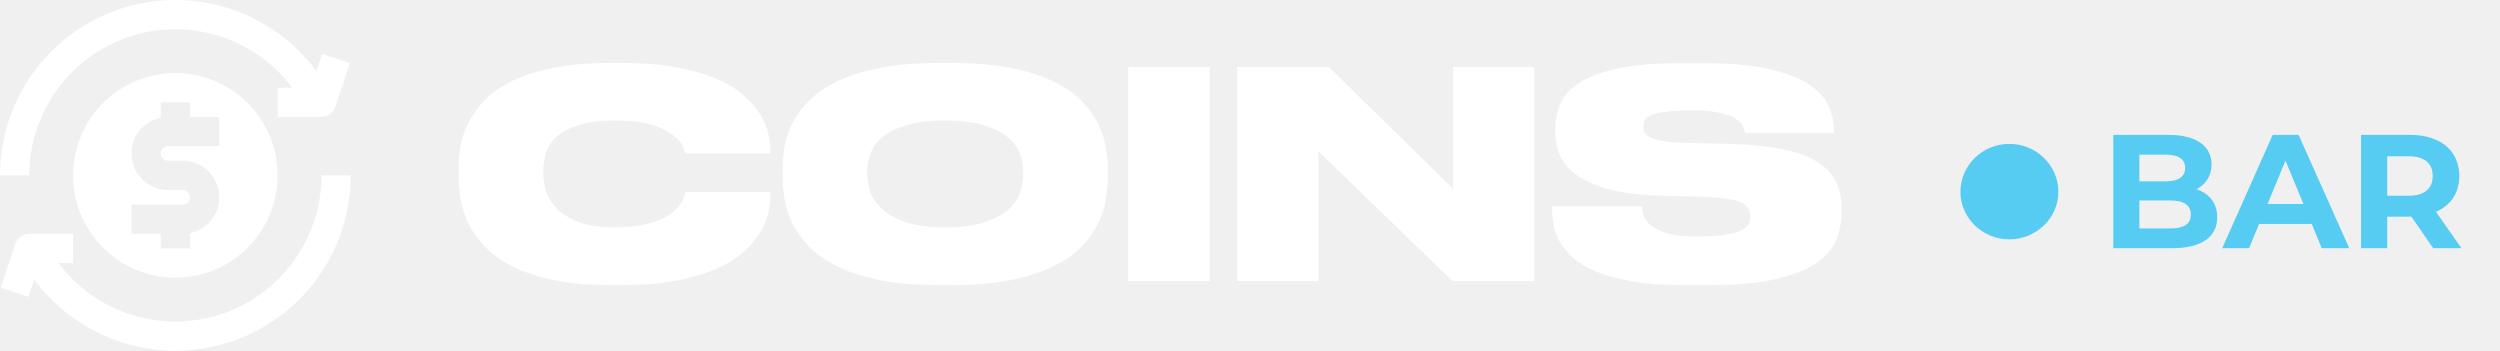
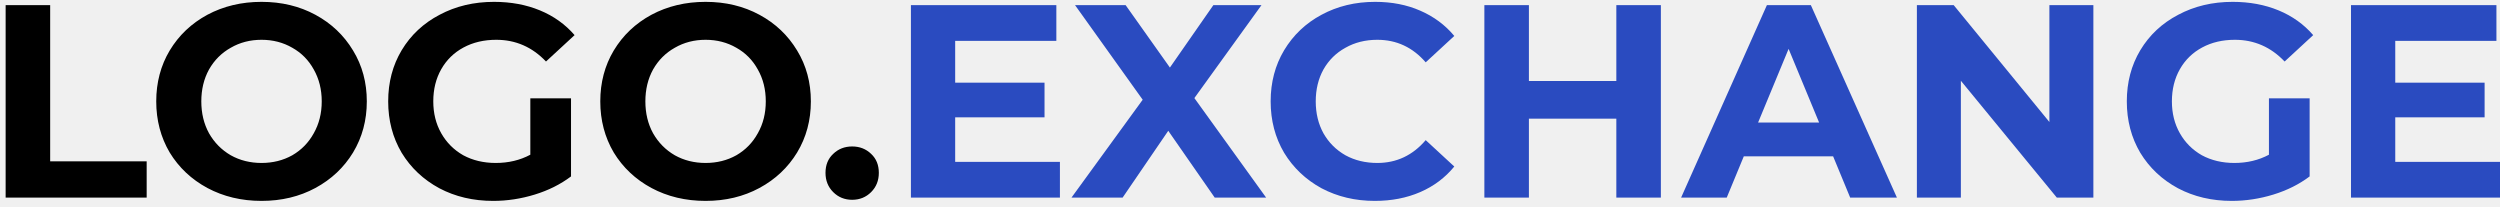
- <svg xmlns="http://www.w3.org/2000/svg" width="278" height="39" viewBox="0 0 278 39" fill="none">
-   <path d="M218 21.324C218 20.591 218.143 19.901 218.429 19.256C218.715 18.611 219.104 18.046 219.595 17.562C220.086 17.078 220.662 16.697 221.322 16.418C221.982 16.139 222.686 16 223.434 16C224.189 16 224.897 16.139 225.557 16.418C226.217 16.697 226.793 17.078 227.284 17.562C227.783 18.046 228.175 18.611 228.461 19.256C228.747 19.901 228.89 20.591 228.89 21.324C228.89 22.05 228.747 22.736 228.461 23.381C228.175 24.026 227.783 24.587 227.284 25.064C226.793 25.541 226.217 25.918 225.557 26.197C224.897 26.476 224.189 26.615 223.434 26.615C222.686 26.615 221.982 26.476 221.322 26.197C220.662 25.918 220.086 25.541 219.595 25.064C219.104 24.587 218.715 24.026 218.429 23.381C218.143 22.736 218 22.05 218 21.324Z" fill="#56CCF2" />
-   <path d="M19.5 3.251C22.022 3.254 24.509 3.842 26.765 4.97C29.021 6.098 30.984 7.735 32.5 9.751H30.875V13.001H35.75C36.091 13.001 36.423 12.893 36.7 12.694C36.977 12.494 37.184 12.213 37.292 11.889L38.917 7.014L35.833 5.987L35.188 7.922C32.751 4.619 29.333 2.169 25.421 0.922C21.509 -0.325 17.304 -0.305 13.405 0.978C9.505 2.261 6.109 4.743 3.703 8.068C1.296 11.394 -0 15.395 8.55437e-09 19.5H3.25C3.255 15.192 4.969 11.062 8.015 8.015C11.061 4.969 15.192 3.255 19.5 3.251Z" fill="white" />
-   <path d="M35.75 19.5C35.75 22.911 34.677 26.235 32.683 29.002C30.689 31.768 27.875 33.838 24.639 34.916C21.403 35.995 17.91 36.028 14.655 35.011C11.399 33.994 8.547 31.979 6.5 29.25H8.125V26H3.25C2.909 26 2.577 26.107 2.3 26.307C2.023 26.506 1.816 26.788 1.708 27.111L0.083 31.986L3.167 33.014L3.812 31.078C6.25 34.382 9.668 36.831 13.579 38.078C17.491 39.325 21.696 39.306 25.596 38.023C29.495 36.739 32.891 34.258 35.298 30.932C37.705 27.606 39 23.605 39 19.5H35.75Z" fill="white" />
-   <path d="M8.125 19.5C8.125 21.75 8.792 23.949 10.042 25.82C11.292 27.69 13.069 29.148 15.147 30.009C17.226 30.87 19.513 31.095 21.719 30.656C23.926 30.218 25.953 29.134 27.543 27.543C29.134 25.953 30.218 23.926 30.656 21.719C31.095 19.513 30.87 17.226 30.009 15.147C29.148 13.068 27.69 11.292 25.82 10.042C23.949 8.792 21.75 8.125 19.5 8.125C16.484 8.128 13.593 9.328 11.46 11.46C9.328 13.593 8.128 16.484 8.125 19.5ZM24.375 13V16.25H18.688C18.472 16.25 18.265 16.336 18.113 16.488C17.961 16.64 17.875 16.847 17.875 17.062C17.875 17.278 17.961 17.485 18.113 17.637C18.265 17.789 18.472 17.875 18.688 17.875H20.312C21.32 17.874 22.292 18.247 23.04 18.923C23.787 19.598 24.257 20.527 24.358 21.529C24.46 22.532 24.185 23.536 23.587 24.347C22.99 25.158 22.112 25.718 21.125 25.919V27.625H17.875V26H14.625V22.75H20.312C20.528 22.75 20.735 22.664 20.887 22.512C21.039 22.36 21.125 22.153 21.125 21.938C21.125 21.722 21.039 21.515 20.887 21.363C20.735 21.211 20.528 21.125 20.312 21.125H18.688C17.68 21.126 16.708 20.753 15.96 20.077C15.213 19.402 14.743 18.473 14.642 17.471C14.54 16.468 14.815 15.464 15.413 14.653C16.01 13.842 16.888 13.282 17.875 13.081V11.375H21.125V13H24.375Z" fill="white" />
-   <path d="M67.832 31.704C65.4 31.704 63.288 31.512 61.496 31.128C59.725 30.744 58.211 30.243 56.952 29.624C55.715 28.984 54.701 28.248 53.912 27.416C53.144 26.584 52.536 25.731 52.088 24.856C51.661 23.96 51.373 23.075 51.224 22.2C51.075 21.304 51 20.483 51 19.736V18.808C51 18.061 51.064 17.251 51.192 16.376C51.341 15.48 51.629 14.595 52.056 13.72C52.483 12.845 53.08 12.003 53.848 11.192C54.616 10.381 55.619 9.667 56.856 9.048C58.115 8.429 59.64 7.939 61.432 7.576C63.224 7.192 65.357 7 67.832 7H69.08C71.491 7 73.571 7.171 75.32 7.512C77.091 7.832 78.584 8.269 79.8 8.824C81.037 9.357 82.029 9.976 82.776 10.68C83.544 11.363 84.141 12.067 84.568 12.792C84.995 13.496 85.283 14.189 85.432 14.872C85.581 15.533 85.656 16.12 85.656 16.632V17.048H76.216C76.173 16.899 76.067 16.621 75.896 16.216C75.725 15.811 75.363 15.405 74.808 15C74.275 14.573 73.496 14.2 72.472 13.88C71.469 13.56 70.104 13.4 68.376 13.4C66.733 13.4 65.389 13.571 64.344 13.912C63.32 14.232 62.509 14.659 61.912 15.192C61.336 15.725 60.941 16.323 60.728 16.984C60.515 17.645 60.408 18.307 60.408 18.968V19.352C60.408 19.992 60.525 20.664 60.76 21.368C60.995 22.051 61.411 22.691 62.008 23.288C62.605 23.864 63.416 24.344 64.44 24.728C65.485 25.091 66.808 25.272 68.408 25.272C69.581 25.272 70.584 25.187 71.416 25.016C72.248 24.845 72.952 24.632 73.528 24.376C74.104 24.12 74.563 23.843 74.904 23.544C75.245 23.224 75.512 22.925 75.704 22.648C75.896 22.349 76.024 22.083 76.088 21.848C76.173 21.613 76.227 21.453 76.248 21.368H85.656V21.88C85.656 22.392 85.581 23 85.432 23.704C85.283 24.387 84.984 25.091 84.536 25.816C84.109 26.541 83.512 27.256 82.744 27.96C81.976 28.664 80.973 29.293 79.736 29.848C78.52 30.403 77.037 30.851 75.288 31.192C73.539 31.533 71.469 31.704 69.08 31.704H67.832Z" fill="white" />
-   <path d="M105.847 7C108.407 7 110.615 7.192 112.471 7.576C114.327 7.939 115.895 8.44 117.175 9.08C118.455 9.699 119.49 10.413 120.279 11.224C121.069 12.035 121.677 12.877 122.103 13.752C122.53 14.627 122.818 15.501 122.967 16.376C123.117 17.251 123.191 18.061 123.191 18.808V19.768C123.191 20.515 123.117 21.325 122.967 22.2C122.839 23.075 122.551 23.96 122.103 24.856C121.677 25.731 121.069 26.584 120.279 27.416C119.511 28.227 118.477 28.952 117.175 29.592C115.895 30.232 114.327 30.744 112.471 31.128C110.615 31.512 108.407 31.704 105.847 31.704H104.407C101.847 31.704 99.629 31.512 97.751 31.128C95.895 30.744 94.327 30.232 93.047 29.592C91.767 28.952 90.733 28.227 89.943 27.416C89.154 26.584 88.546 25.731 88.119 24.856C87.693 23.96 87.405 23.075 87.255 22.2C87.106 21.325 87.031 20.515 87.031 19.768V18.808C87.031 18.061 87.095 17.251 87.223 16.376C87.373 15.501 87.661 14.627 88.087 13.752C88.535 12.877 89.154 12.035 89.943 11.224C90.733 10.413 91.767 9.699 93.047 9.08C94.327 8.44 95.895 7.939 97.751 7.576C99.607 7.192 101.826 7 104.407 7H105.847ZM113.783 19.032C113.783 18.392 113.655 17.741 113.399 17.08C113.165 16.419 112.727 15.821 112.087 15.288C111.447 14.733 110.562 14.285 109.431 13.944C108.322 13.581 106.882 13.4 105.111 13.4C103.319 13.4 101.858 13.581 100.727 13.944C99.597 14.285 98.711 14.733 98.071 15.288C97.453 15.821 97.026 16.419 96.791 17.08C96.557 17.741 96.439 18.392 96.439 19.032V19.416C96.439 20.035 96.557 20.696 96.791 21.4C97.047 22.083 97.495 22.712 98.135 23.288C98.775 23.864 99.65 24.344 100.759 24.728C101.89 25.091 103.341 25.272 105.111 25.272C106.861 25.272 108.301 25.091 109.431 24.728C110.562 24.365 111.447 23.907 112.087 23.352C112.727 22.776 113.165 22.147 113.399 21.464C113.655 20.781 113.783 20.12 113.783 19.48V19.032Z" fill="white" />
-   <path d="M134.512 31.256H125.456V7.448H134.512V31.256Z" fill="white" />
-   <path d="M147.757 7.448L161.581 20.984V7.448H170.605V31.256H161.517L146.605 16.824V31.256H137.581V7.448H147.757Z" fill="white" />
-   <path d="M187.115 31.704C184.918 31.704 183.03 31.565 181.451 31.288C179.894 31.011 178.571 30.648 177.483 30.2C176.416 29.752 175.563 29.24 174.923 28.664C174.283 28.067 173.782 27.459 173.419 26.84C173.078 26.2 172.854 25.571 172.747 24.952C172.64 24.333 172.587 23.768 172.587 23.256V22.936H182.571C182.592 23.256 182.667 23.619 182.795 24.024C182.944 24.408 183.222 24.771 183.627 25.112C184.054 25.432 184.651 25.709 185.419 25.944C186.187 26.179 187.222 26.296 188.523 26.296H188.811C190.091 26.296 191.104 26.232 191.851 26.104C192.619 25.976 193.206 25.816 193.611 25.624C194.038 25.411 194.315 25.176 194.443 24.92C194.571 24.643 194.635 24.355 194.635 24.056V24.024C194.635 23.725 194.571 23.459 194.443 23.224C194.336 22.968 194.091 22.744 193.707 22.552C193.323 22.36 192.758 22.211 192.011 22.104C191.286 21.997 190.294 21.923 189.035 21.88L184.619 21.752C182.315 21.688 180.406 21.453 178.891 21.048C177.398 20.621 176.203 20.088 175.307 19.448C174.432 18.808 173.814 18.072 173.451 17.24C173.11 16.408 172.939 15.523 172.939 14.584V14.296C172.939 13.336 173.131 12.419 173.515 11.544C173.899 10.648 174.603 9.869 175.627 9.208C176.651 8.547 178.048 8.024 179.819 7.64C181.59 7.235 183.862 7.032 186.635 7.032H189.483C192.427 7.032 194.838 7.245 196.715 7.672C198.592 8.099 200.064 8.664 201.131 9.368C202.198 10.072 202.934 10.883 203.339 11.8C203.744 12.696 203.947 13.613 203.947 14.552V14.808H194.059C194.038 14.595 193.963 14.349 193.835 14.072C193.728 13.773 193.472 13.496 193.067 13.24C192.683 12.963 192.107 12.739 191.339 12.568C190.592 12.376 189.579 12.28 188.299 12.28H187.979C186.784 12.28 185.835 12.333 185.131 12.44C184.448 12.525 183.926 12.653 183.563 12.824C183.2 12.973 182.966 13.155 182.859 13.368C182.774 13.581 182.731 13.805 182.731 14.04V14.072C182.731 14.307 182.784 14.531 182.891 14.744C183.019 14.957 183.264 15.149 183.627 15.32C184.011 15.491 184.534 15.629 185.195 15.736C185.878 15.821 186.784 15.875 187.915 15.896L192.203 15.992C194.464 16.056 196.384 16.237 197.963 16.536C199.563 16.835 200.864 17.283 201.867 17.88C202.891 18.456 203.627 19.181 204.075 20.056C204.544 20.931 204.779 21.965 204.779 23.16V23.608C204.779 24.611 204.598 25.603 204.235 26.584C203.872 27.544 203.158 28.408 202.091 29.176C201.024 29.923 199.531 30.531 197.611 31C195.691 31.469 193.163 31.704 190.027 31.704H187.115Z" fill="white" />
-   <path d="M244.252 21.048C245.278 20.508 245.926 19.536 245.926 18.276C245.926 16.314 244.306 15 241.156 15H235V27.6H241.516C244.828 27.6 246.556 26.34 246.556 24.162C246.556 22.578 245.656 21.498 244.252 21.048ZM240.796 17.196C242.218 17.196 242.992 17.682 242.992 18.672C242.992 19.662 242.218 20.166 240.796 20.166H237.898V17.196H240.796ZM241.3 25.404H237.898V22.29H241.3C242.812 22.29 243.622 22.794 243.622 23.856C243.622 24.936 242.812 25.404 241.3 25.404Z" fill="#56CCF2" />
-   <path d="M258.178 27.6H261.238L255.604 15H252.724L247.108 27.6H250.096L251.212 24.9H257.062L258.178 27.6ZM252.148 22.686L254.146 17.862L256.144 22.686H252.148Z" fill="#56CCF2" />
-   <path d="M273.705 27.6L270.879 23.55C272.517 22.848 273.471 21.462 273.471 19.572C273.471 16.746 271.365 15 267.999 15H262.545V27.6H265.461V24.09H268.143L270.573 27.6H273.705ZM270.519 19.572C270.519 20.94 269.619 21.768 267.837 21.768H265.461V17.376H267.837C269.619 17.376 270.519 18.186 270.519 19.572Z" fill="#56CCF2" />
+ <svg xmlns="http://www.w3.org/2000/svg" width="291" height="24" viewBox="0 0 291 24" fill="none">
+   <path d="M0.656 0.6H5.84V18.776H17.072V23H0.656V0.6ZM30.442 23.384C28.116 23.384 26.015 22.883 24.137 21.88C22.282 20.877 20.82 19.501 19.753 17.752C18.708 15.981 18.186 13.997 18.186 11.8C18.186 9.603 18.708 7.629 19.753 5.88C20.82 4.109 22.282 2.723 24.137 1.72C26.015 0.717 28.116 0.216 30.442 0.216C32.767 0.216 34.858 0.717 36.714 1.72C38.569 2.723 40.031 4.109 41.097 5.88C42.164 7.629 42.697 9.603 42.697 11.8C42.697 13.997 42.164 15.981 41.097 17.752C40.031 19.501 38.569 20.877 36.714 21.88C34.858 22.883 32.767 23.384 30.442 23.384ZM30.442 18.968C31.764 18.968 32.959 18.669 34.026 18.072C35.092 17.453 35.924 16.6 36.522 15.512C37.14 14.424 37.45 13.187 37.45 11.8C37.45 10.413 37.14 9.176 36.522 8.088C35.924 7 35.092 6.157 34.026 5.56C32.959 4.941 31.764 4.632 30.442 4.632C29.119 4.632 27.924 4.941 26.858 5.56C25.791 6.157 24.948 7 24.329 8.088C23.732 9.176 23.433 10.413 23.433 11.8C23.433 13.187 23.732 14.424 24.329 15.512C24.948 16.6 25.791 17.453 26.858 18.072C27.924 18.669 29.119 18.968 30.442 18.968ZM61.73 11.448H66.466V20.536C65.249 21.453 63.842 22.157 62.242 22.648C60.642 23.139 59.031 23.384 57.41 23.384C55.084 23.384 52.993 22.893 51.138 21.912C49.282 20.909 47.82 19.533 46.754 17.784C45.708 16.013 45.185 14.019 45.185 11.8C45.185 9.581 45.708 7.597 46.754 5.848C47.82 4.077 49.292 2.701 51.169 1.72C53.047 0.717 55.159 0.216 57.505 0.216C59.468 0.216 61.249 0.547 62.849 1.208C64.45 1.869 65.793 2.829 66.882 4.088L63.553 7.16C61.953 5.475 60.023 4.632 57.761 4.632C56.332 4.632 55.063 4.931 53.953 5.528C52.844 6.125 51.98 6.968 51.361 8.056C50.743 9.144 50.434 10.392 50.434 11.8C50.434 13.187 50.743 14.424 51.361 15.512C51.98 16.6 52.834 17.453 53.922 18.072C55.031 18.669 56.289 18.968 57.697 18.968C59.191 18.968 60.535 18.648 61.73 18.008V11.448ZM82.129 23.384C79.804 23.384 77.702 22.883 75.825 21.88C73.969 20.877 72.508 19.501 71.441 17.752C70.396 15.981 69.873 13.997 69.873 11.8C69.873 9.603 70.396 7.629 71.441 5.88C72.508 4.109 73.969 2.723 75.825 1.72C77.702 0.717 79.804 0.216 82.129 0.216C84.454 0.216 86.545 0.717 88.401 1.72C90.257 2.723 91.718 4.109 92.785 5.88C93.852 7.629 94.385 9.603 94.385 11.8C94.385 13.997 93.852 15.981 92.785 17.752C91.718 19.501 90.257 20.877 88.401 21.88C86.545 22.883 84.454 23.384 82.129 23.384ZM82.129 18.968C83.452 18.968 84.646 18.669 85.713 18.072C86.78 17.453 87.612 16.6 88.209 15.512C88.828 14.424 89.137 13.187 89.137 11.8C89.137 10.413 88.828 9.176 88.209 8.088C87.612 7 86.78 6.157 85.713 5.56C84.646 4.941 83.452 4.632 82.129 4.632C80.806 4.632 79.612 4.941 78.545 5.56C77.478 6.157 76.636 7 76.017 8.088C75.42 9.176 75.121 10.413 75.121 11.8C75.121 13.187 75.42 14.424 76.017 15.512C76.636 16.6 77.478 17.453 78.545 18.072C79.612 18.669 80.806 18.968 82.129 18.968ZM99.192 23.256C98.317 23.256 97.581 22.957 96.984 22.36C96.387 21.763 96.088 21.016 96.088 20.12C96.088 19.203 96.387 18.467 96.984 17.912C97.581 17.336 98.317 17.048 99.192 17.048C100.067 17.048 100.803 17.336 101.4 17.912C101.997 18.467 102.296 19.203 102.296 20.12C102.296 21.016 101.997 21.763 101.4 22.36C100.803 22.957 100.067 23.256 99.192 23.256Z" fill="black" />
+   <path d="M123.375 18.84V23H106.031V0.6H122.959V4.76H111.183V9.624H121.583V13.656H111.183V18.84H123.375ZM141.393 23L135.985 15.224L130.673 23H124.721L133.009 11.608L125.137 0.6H131.025L136.177 7.864L141.233 0.6H146.833L139.025 11.416L147.377 23H141.393ZM160.032 23.384C157.75 23.384 155.68 22.893 153.824 21.912C151.99 20.909 150.539 19.533 149.472 17.784C148.427 16.013 147.904 14.019 147.904 11.8C147.904 9.581 148.427 7.597 149.472 5.848C150.539 4.077 151.99 2.701 153.824 1.72C155.68 0.717 157.76 0.216 160.064 0.216C162.006 0.216 163.755 0.557 165.312 1.24C166.891 1.923 168.214 2.904 169.28 4.184L165.952 7.256C164.438 5.507 162.56 4.632 160.32 4.632C158.934 4.632 157.696 4.941 156.608 5.56C155.52 6.157 154.667 7 154.048 8.088C153.451 9.176 153.152 10.413 153.152 11.8C153.152 13.187 153.451 14.424 154.048 15.512C154.667 16.6 155.52 17.453 156.608 18.072C157.696 18.669 158.934 18.968 160.32 18.968C162.56 18.968 164.438 18.083 165.952 16.312L169.28 19.384C168.214 20.685 166.891 21.677 165.312 22.36C163.734 23.043 161.974 23.384 160.032 23.384ZM193.325 0.6V23H188.141V13.816H177.965V23H172.781V0.6H177.965V9.432H188.141V0.6H193.325ZM213.377 18.2H202.977L200.993 23H195.681L205.665 0.6H210.785L220.801 23H215.361L213.377 18.2ZM211.745 14.264L208.193 5.688L204.641 14.264H211.745ZM243.669 0.6V23H239.413L228.245 9.4V23H223.125V0.6H227.413L238.549 14.2V0.6H243.669ZM264.105 11.448H268.841V20.536C267.625 21.453 266.217 22.157 264.617 22.648C263.017 23.139 261.406 23.384 259.785 23.384C257.459 23.384 255.369 22.893 253.513 21.912C251.657 20.909 250.195 19.533 249.129 17.784C248.083 16.013 247.561 14.019 247.561 11.8C247.561 9.581 248.083 7.597 249.129 5.848C250.195 4.077 251.667 2.701 253.545 1.72C255.422 0.717 257.534 0.216 259.881 0.216C261.843 0.216 263.625 0.547 265.225 1.208C266.825 1.869 268.169 2.829 269.257 4.088L265.929 7.16C264.329 5.475 262.398 4.632 260.137 4.632C258.707 4.632 257.438 4.931 256.329 5.528C255.219 6.125 254.355 6.968 253.737 8.056C253.118 9.144 252.809 10.392 252.809 11.8C252.809 13.187 253.118 14.424 253.737 15.512C254.355 16.6 255.209 17.453 256.297 18.072C257.406 18.669 258.665 18.968 260.073 18.968C261.566 18.968 262.91 18.648 264.105 18.008V11.448ZM291 18.84V23H273.656V0.6H290.584V4.76H278.808V9.624H289.208V13.656H278.808V18.84H291Z" fill="#2A4BC0" />
</svg>
